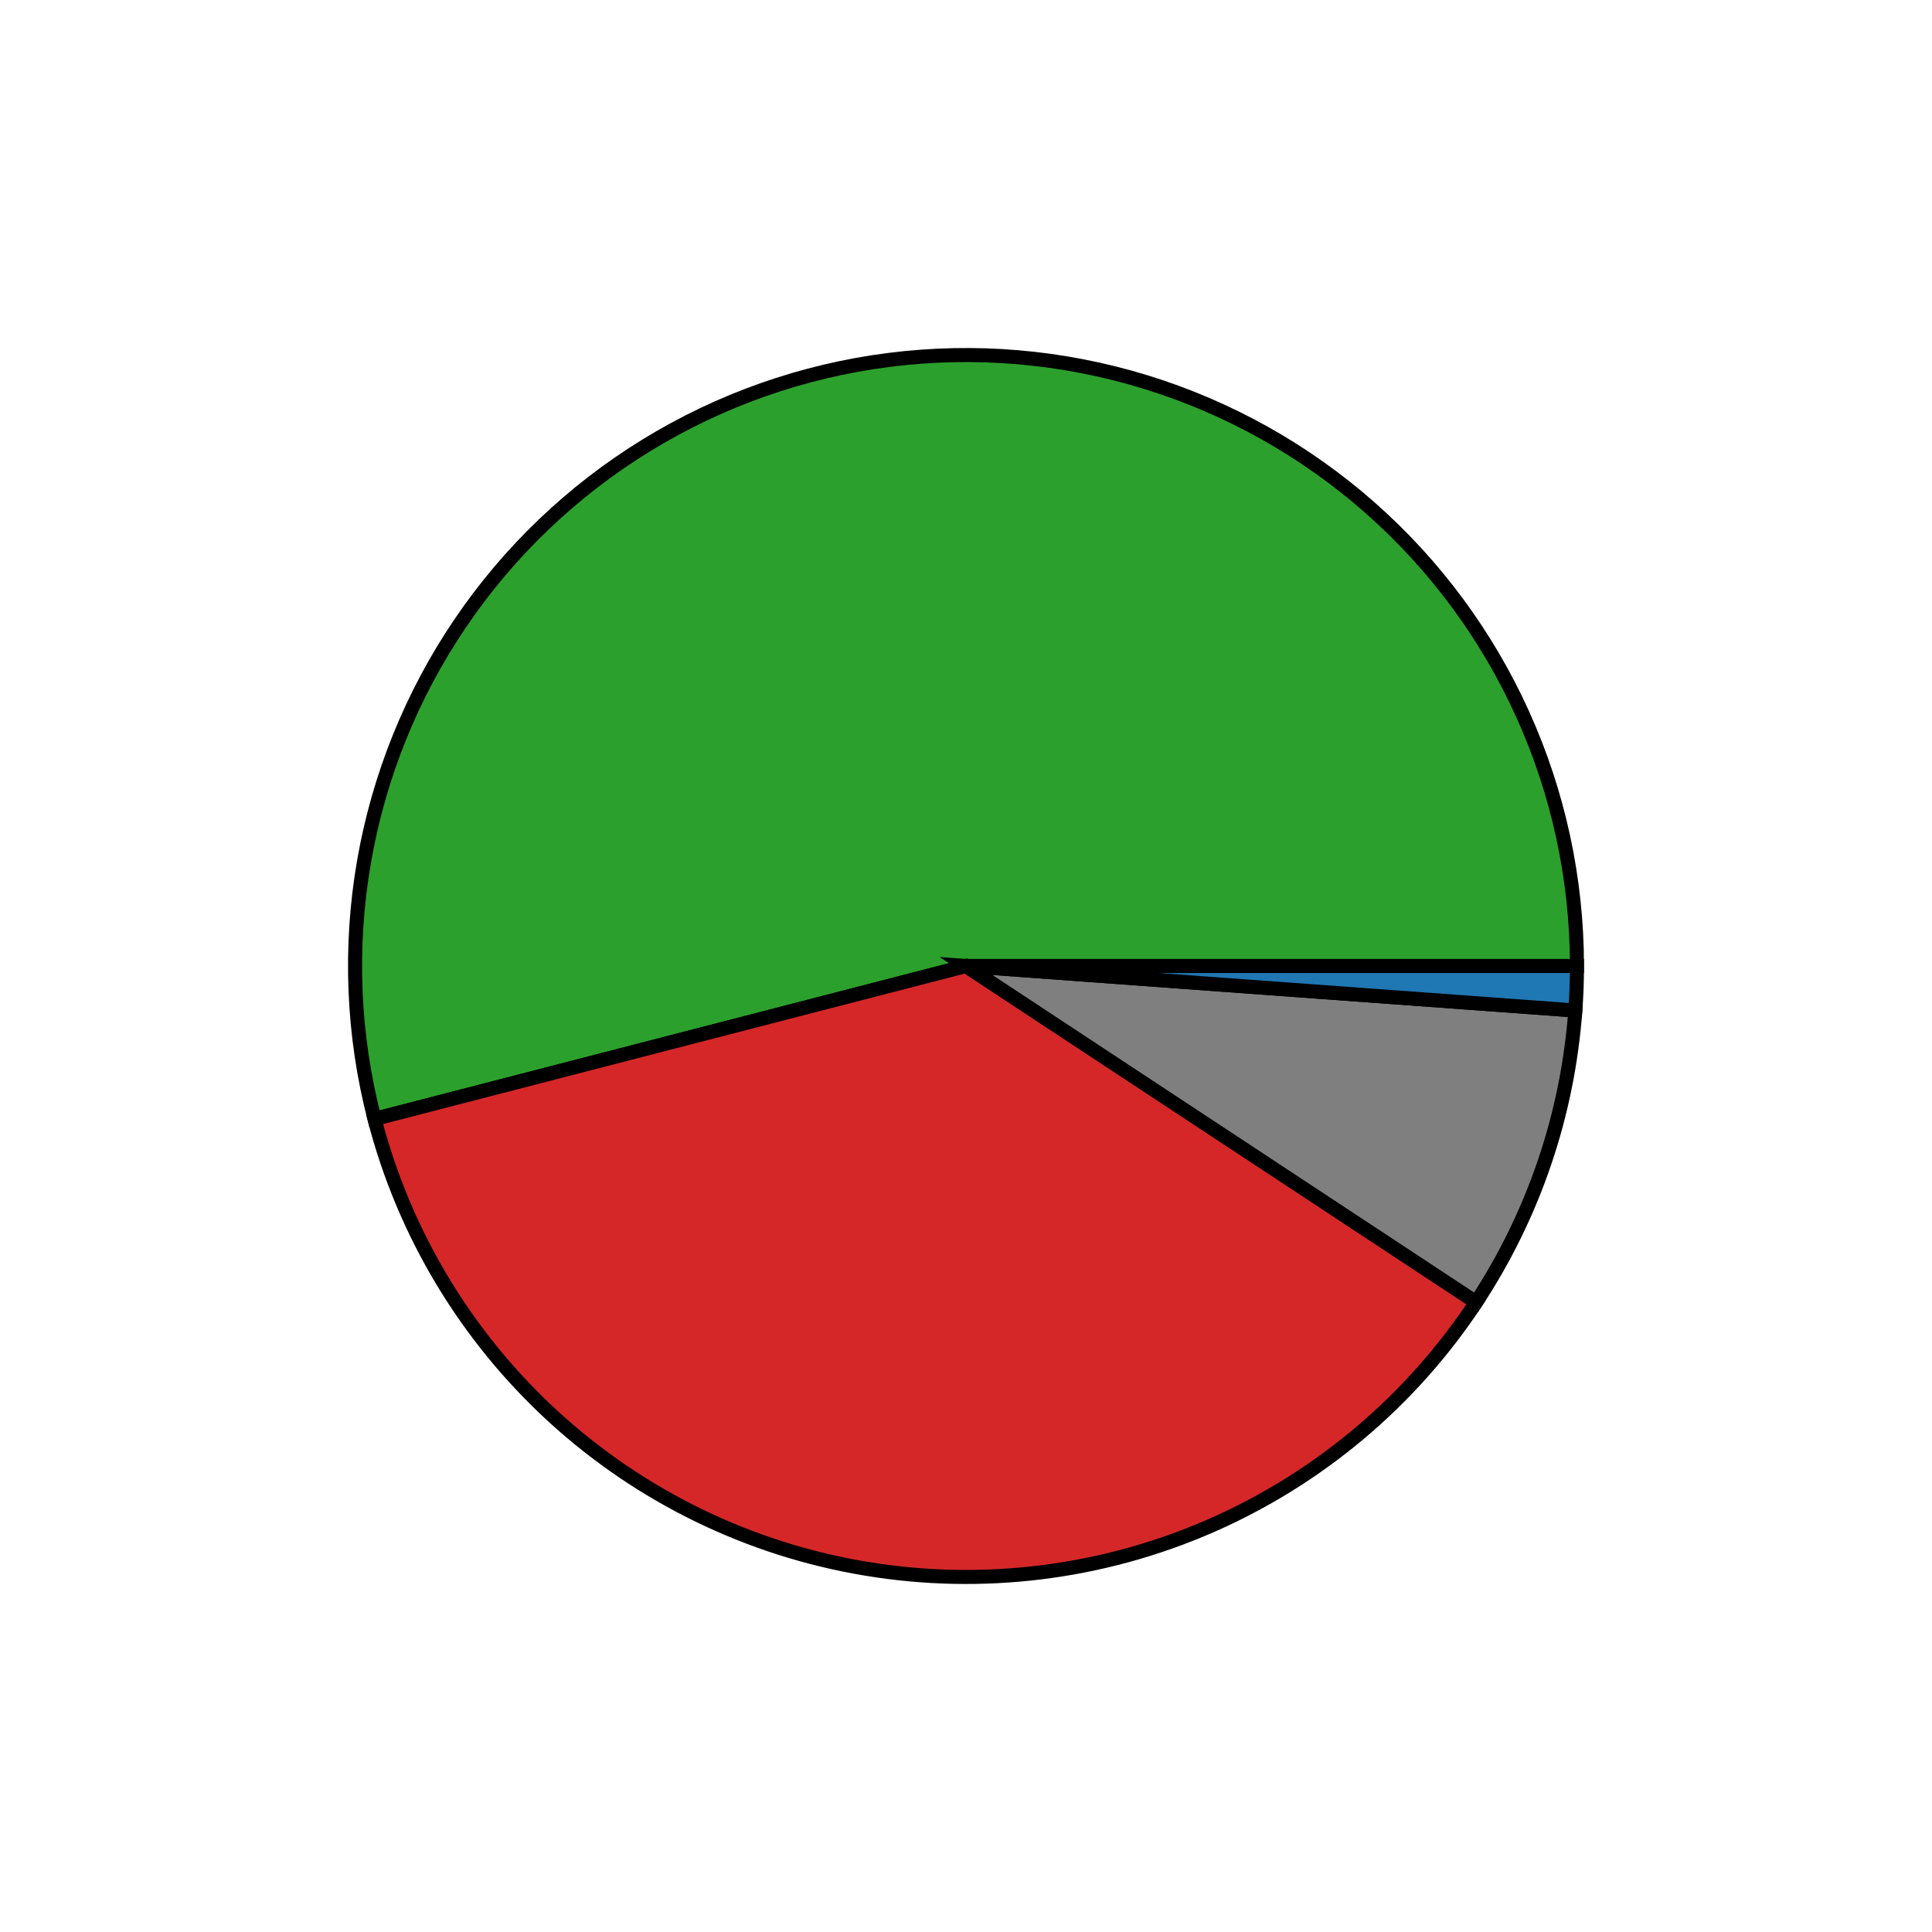
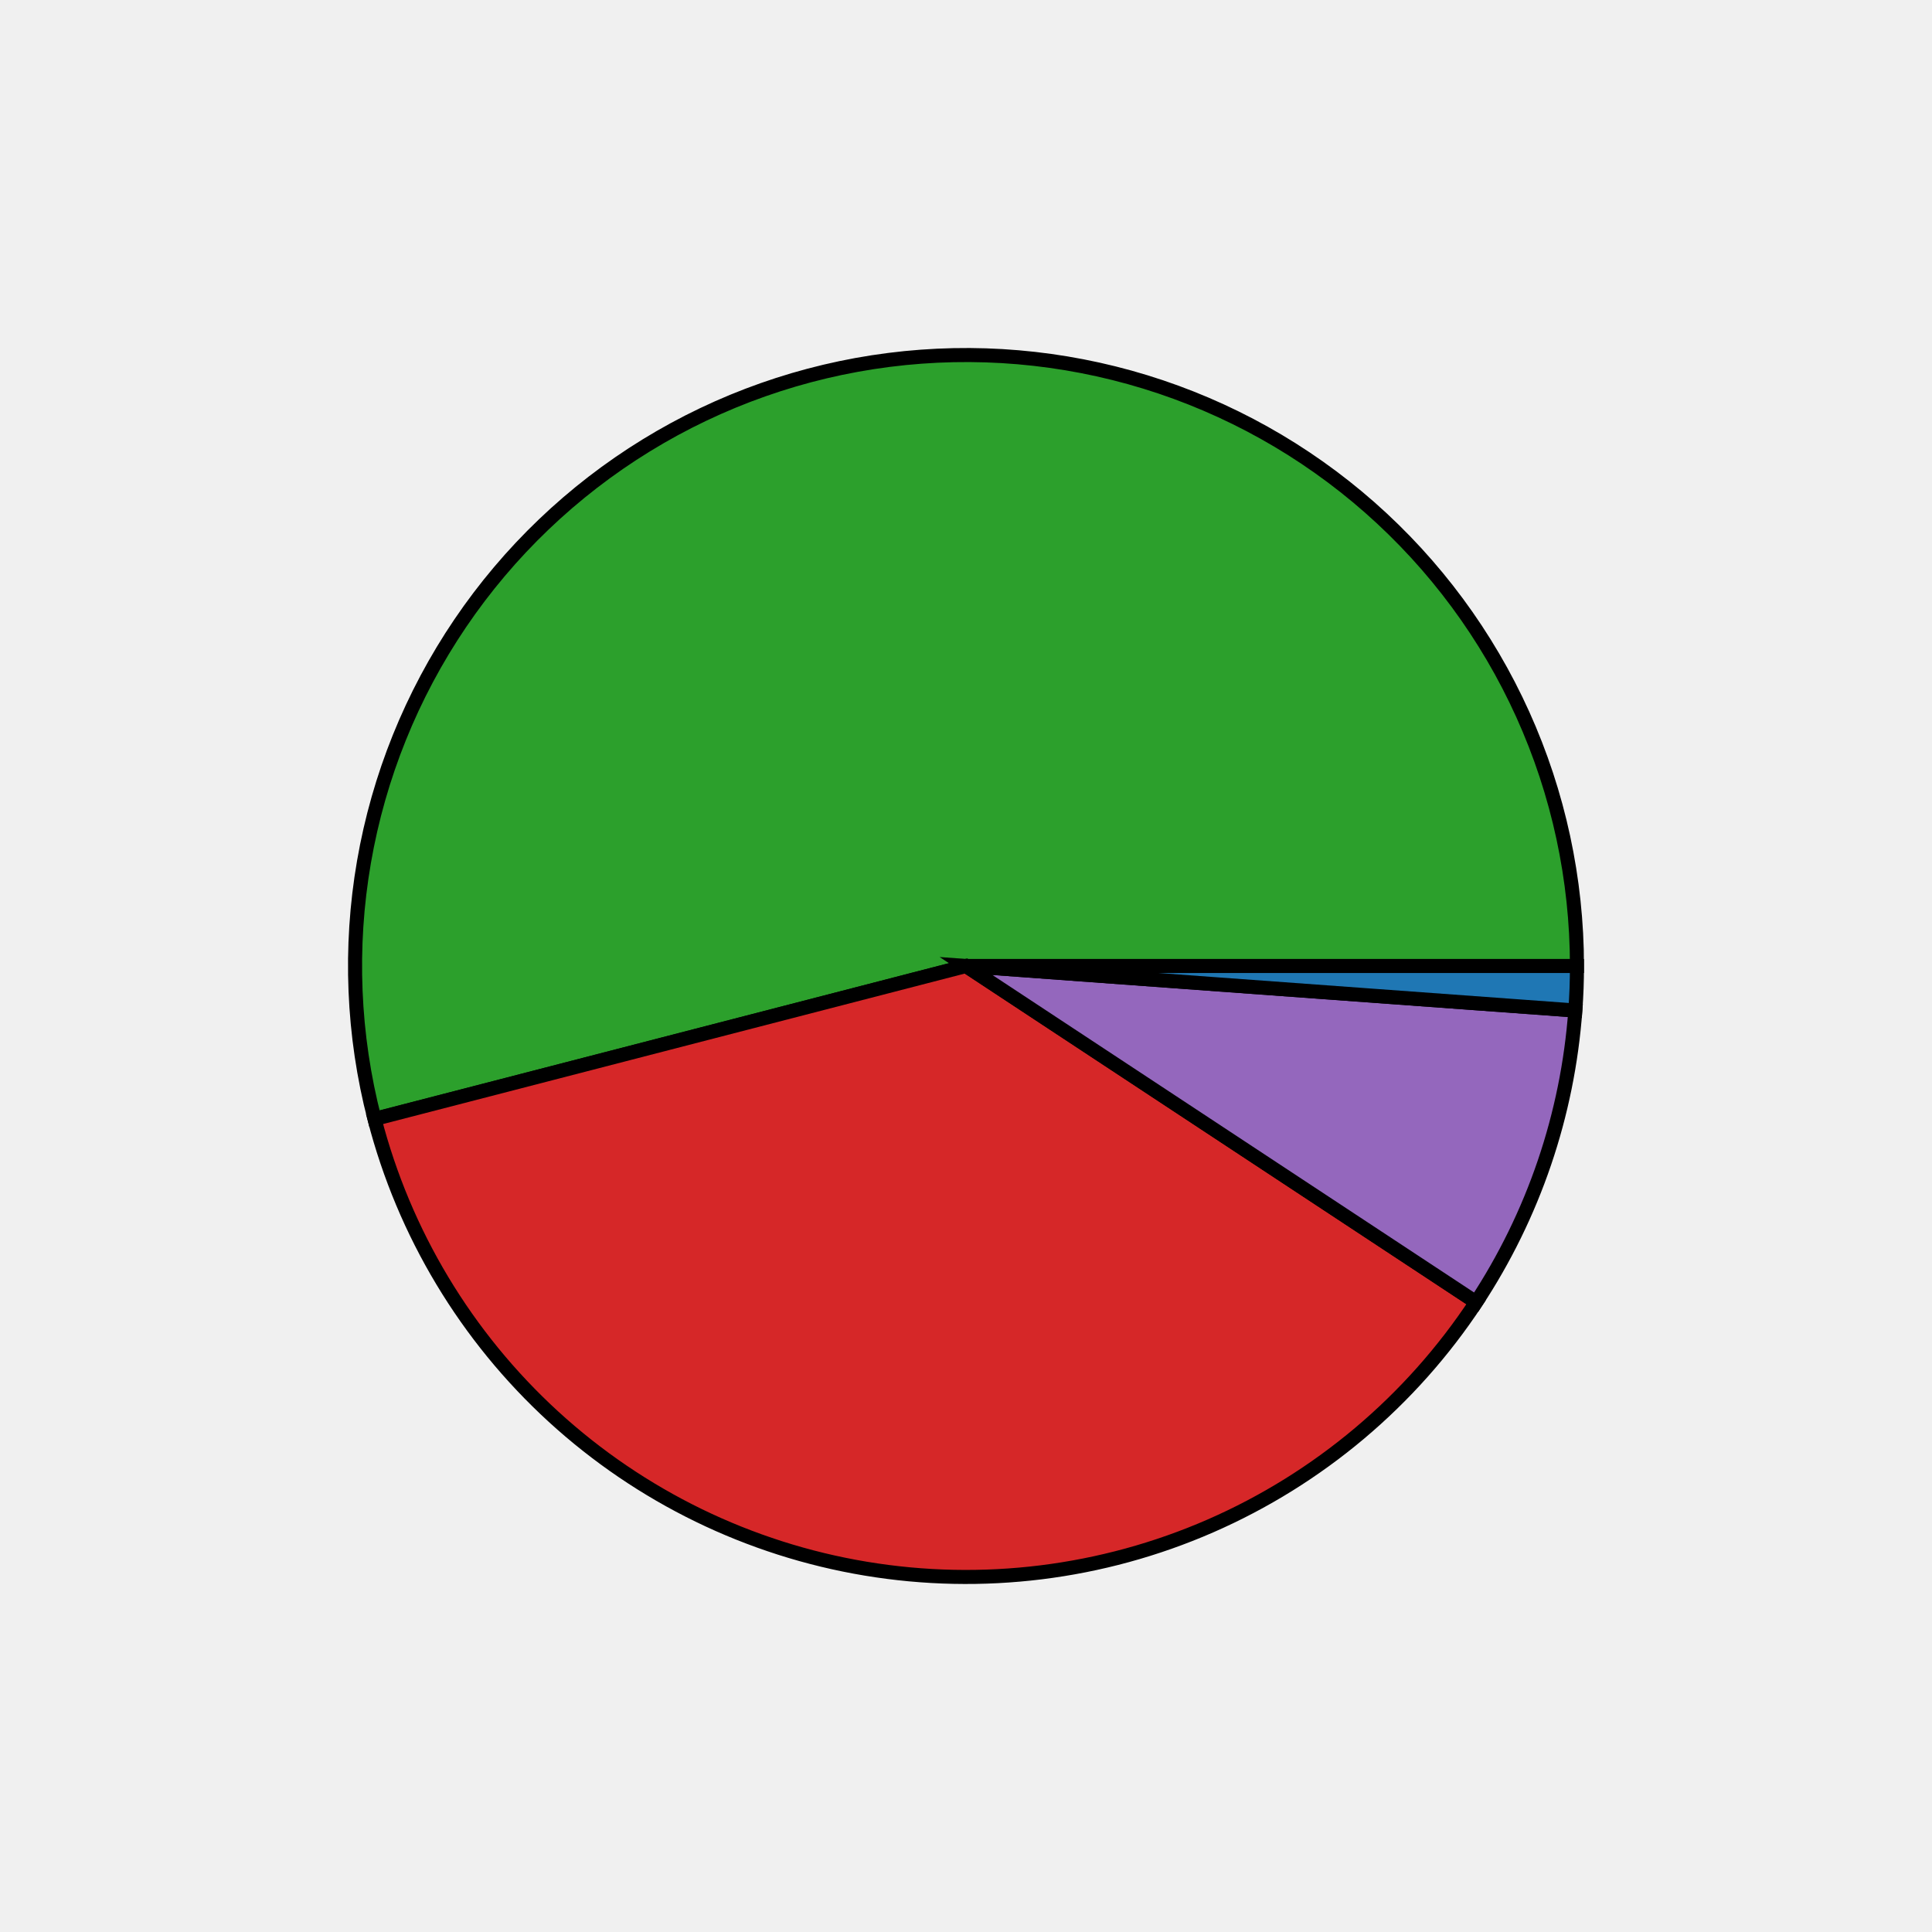
<svg xmlns="http://www.w3.org/2000/svg" width="68.76pt" height="68.76pt" viewBox="0 0 68.76 68.76" version="1.1">
  <defs>
    <style type="text/css">*{stroke-linejoin: round; stroke-linecap: butt}</style>
  </defs>
  <g id="figure_1">
    <g id="patch_1">
-       <path d="M 0 68.76  L 68.76 68.76  L 68.76 0  L 0 0  z " style="fill: #ffffff" />
+       <path d="M 0 68.76  L 68.76 68.76  L 68.76 0  L 0 0  L 0 68.76  z " style="fill: none" />
    </g>
    <g id="axes_1">
-       <g id="matplotlib.axis_1" />
-       <g id="matplotlib.axis_2" />
      <g id="patch_2">
        <path d="M 56.124 34.38  C 56.124 31.293 55.467 28.241 54.196 25.428  C 52.925 22.614 51.069 20.104 48.752 18.063  C 46.436 16.023 43.711 14.499 40.76 13.593  C 37.808 12.687 34.698 12.42 31.635 12.81  C 28.573 13.2 25.628 14.237 22.998 15.853  C 20.368 17.469 18.111 19.627 16.38 22.182  C 14.648 24.738 13.48 27.633 12.954 30.675  C 12.428 33.717 12.556 36.837 13.329 39.825  L 34.38 34.38  L 56.124 34.38  z " style="fill: #2ca02c; stroke: #000000; stroke-width: 0.5; stroke-linejoin: miter" />
      </g>
      <g id="patch_3">
        <path d="M 13.329 39.825  C 14.382 43.898 16.595 47.578 19.698 50.419  C 22.801 53.259 26.662 55.139 30.812 55.829  C 34.962 56.52 39.224 55.991 43.079 54.308  C 46.934 52.625 50.22 49.859 52.535 46.347  L 34.38 34.38  L 13.329 39.825  z " style="fill: #d62728; stroke: #000000; stroke-width: 0.5; stroke-linejoin: miter" />
      </g>
      <g id="patch_4">
-         <path d="M 52.535 46.347  C 53.553 44.802 54.37 43.134 54.966 41.382  C 55.562 39.63 55.931 37.809 56.066 35.964  L 34.38 34.38  L 52.535 46.347  z " style="fill: #7f7f7f; stroke: #000000; stroke-width: 0.5; stroke-linejoin: miter" />
+         <path d="M 52.535 46.347  C 53.553 44.802 54.37 43.134 54.966 41.382  C 55.562 39.63 55.931 37.809 56.066 35.964  L 34.38 34.38  L 52.535 46.347  z " style="fill: #9467bd; stroke: #000000; stroke-width: 0.5; stroke-linejoin: miter" />
      </g>
      <g id="patch_5">
        <path d="M 56.066 35.964  C 56.085 35.701 56.1 35.437 56.11 35.173  C 56.119 34.908 56.124 34.644 56.124 34.38  L 34.38 34.38  L 56.066 35.964  z " style="fill: #1f77b4; stroke: #000000; stroke-width: 0.5; stroke-linejoin: miter" />
      </g>
+       <g id="matplotlib.axis_1" />
+       <g id="matplotlib.axis_2" />
    </g>
  </g>
</svg>
